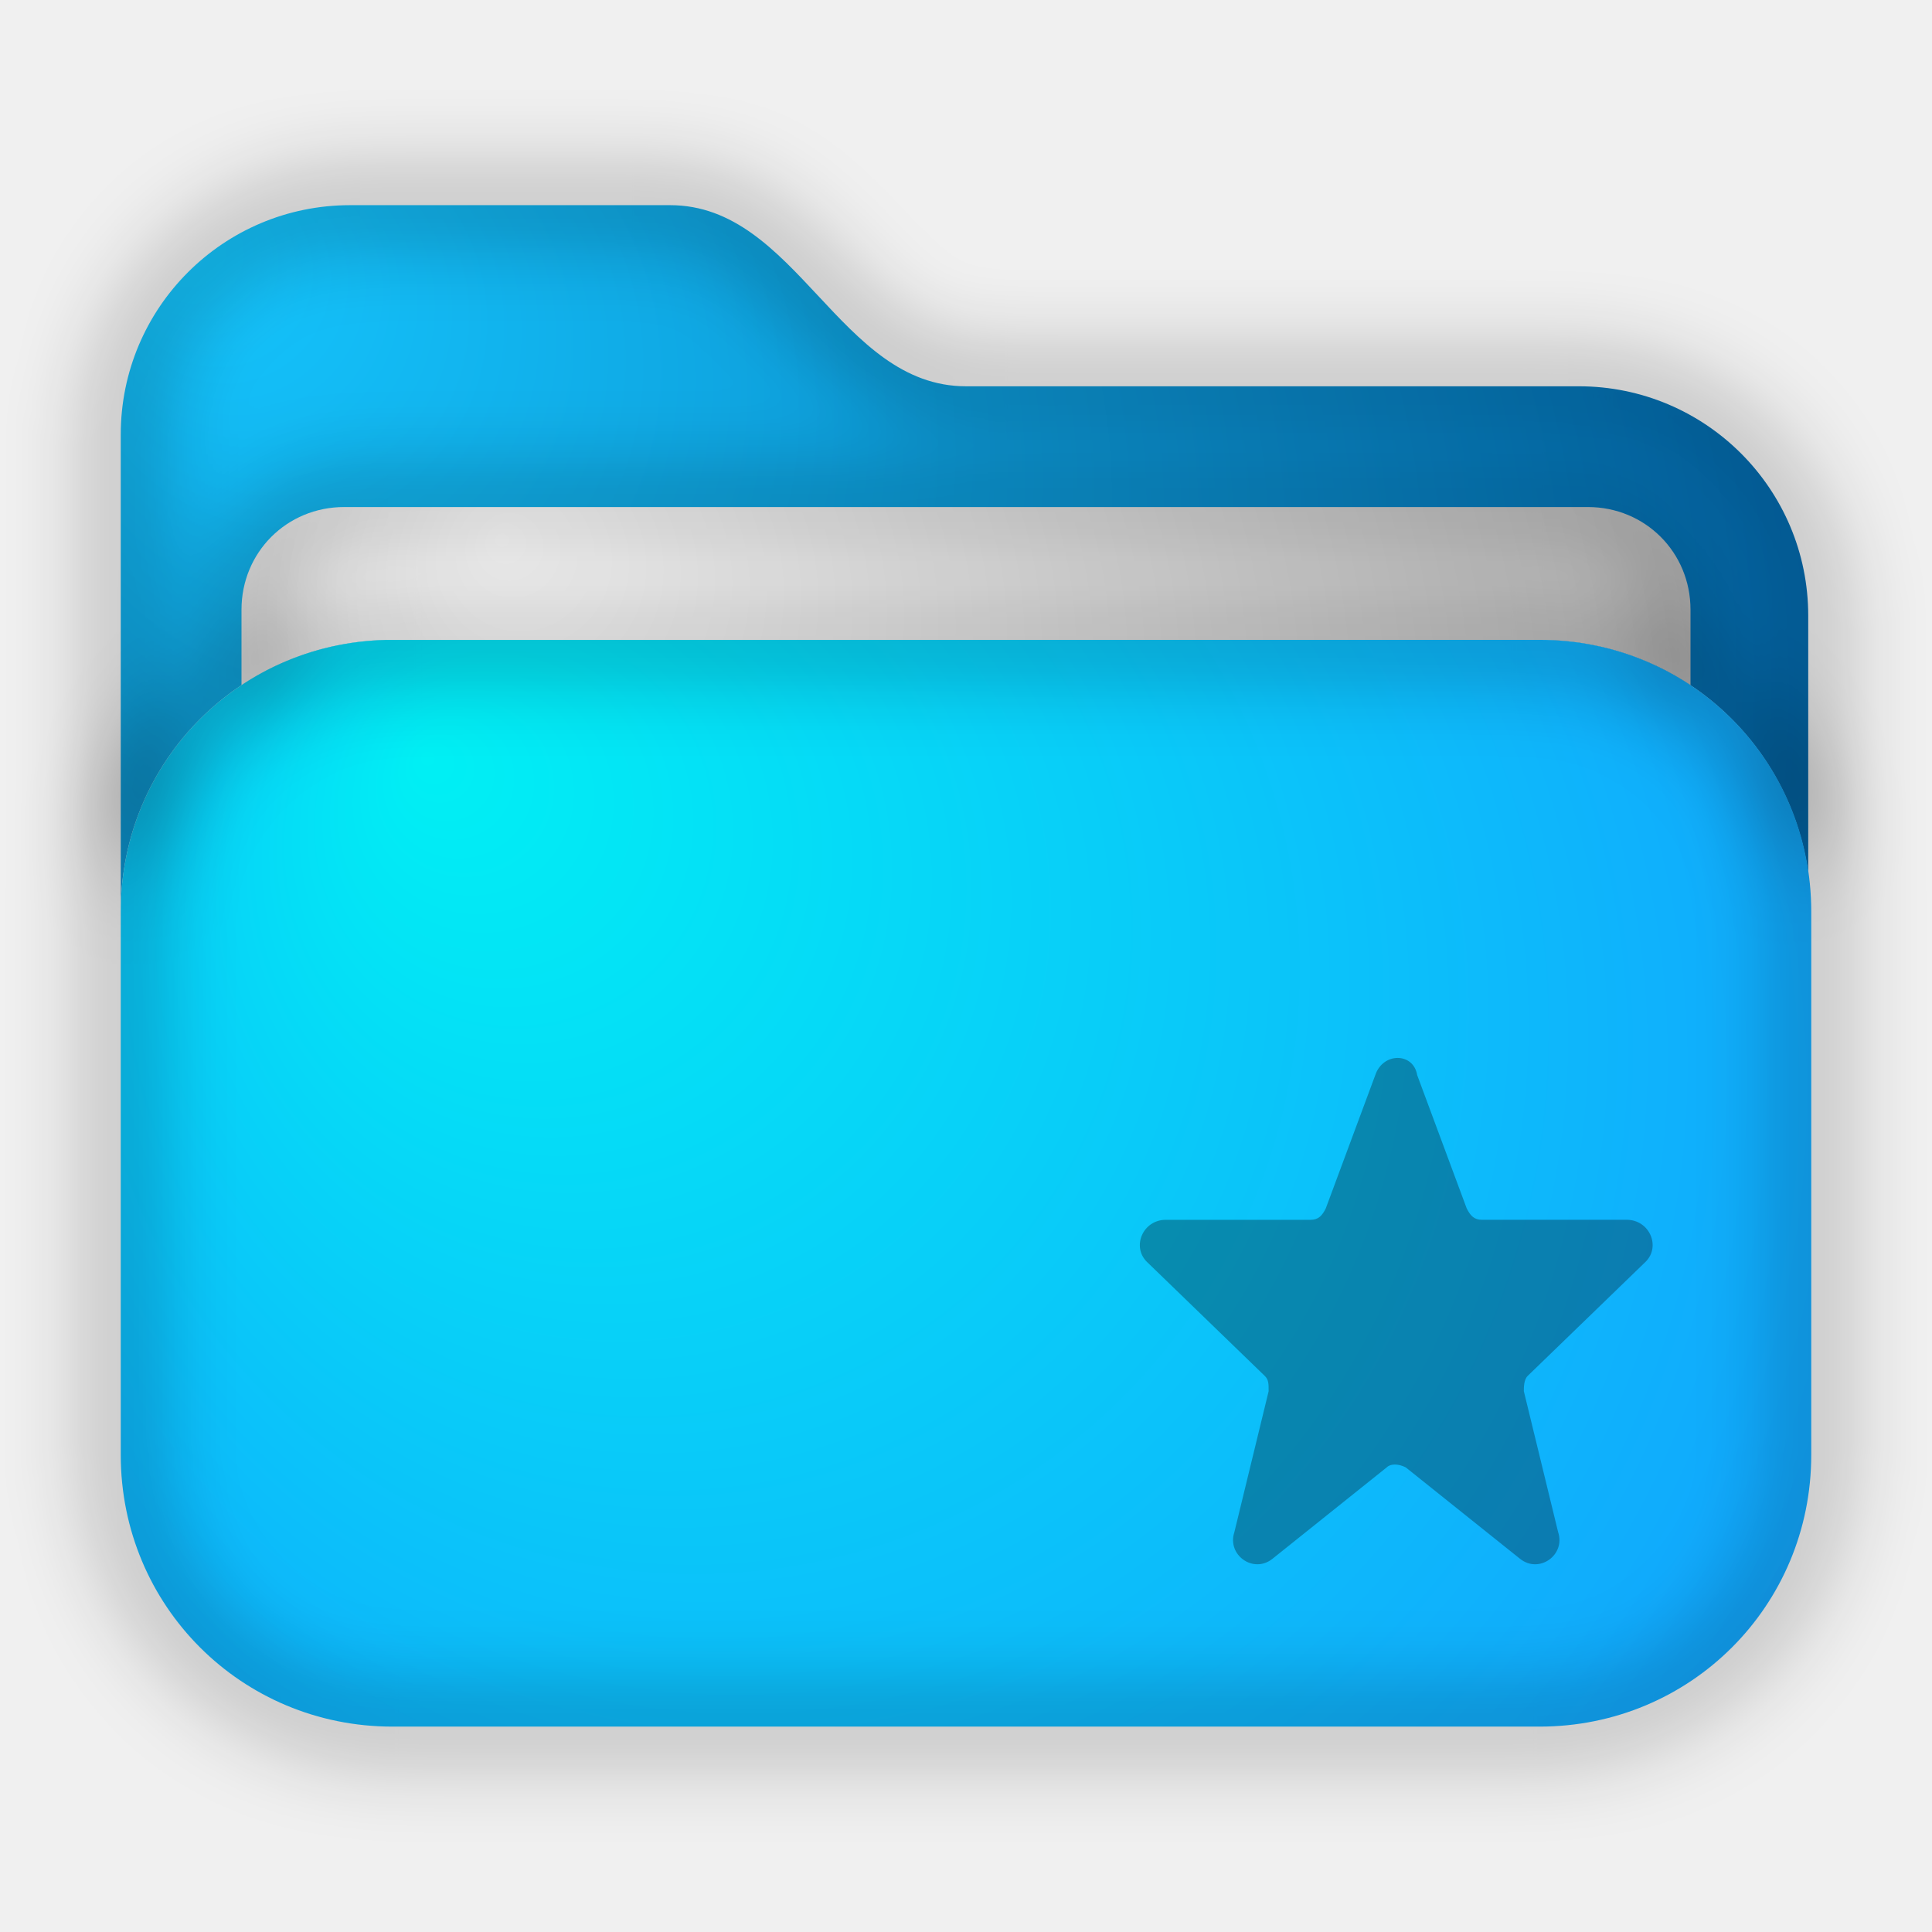
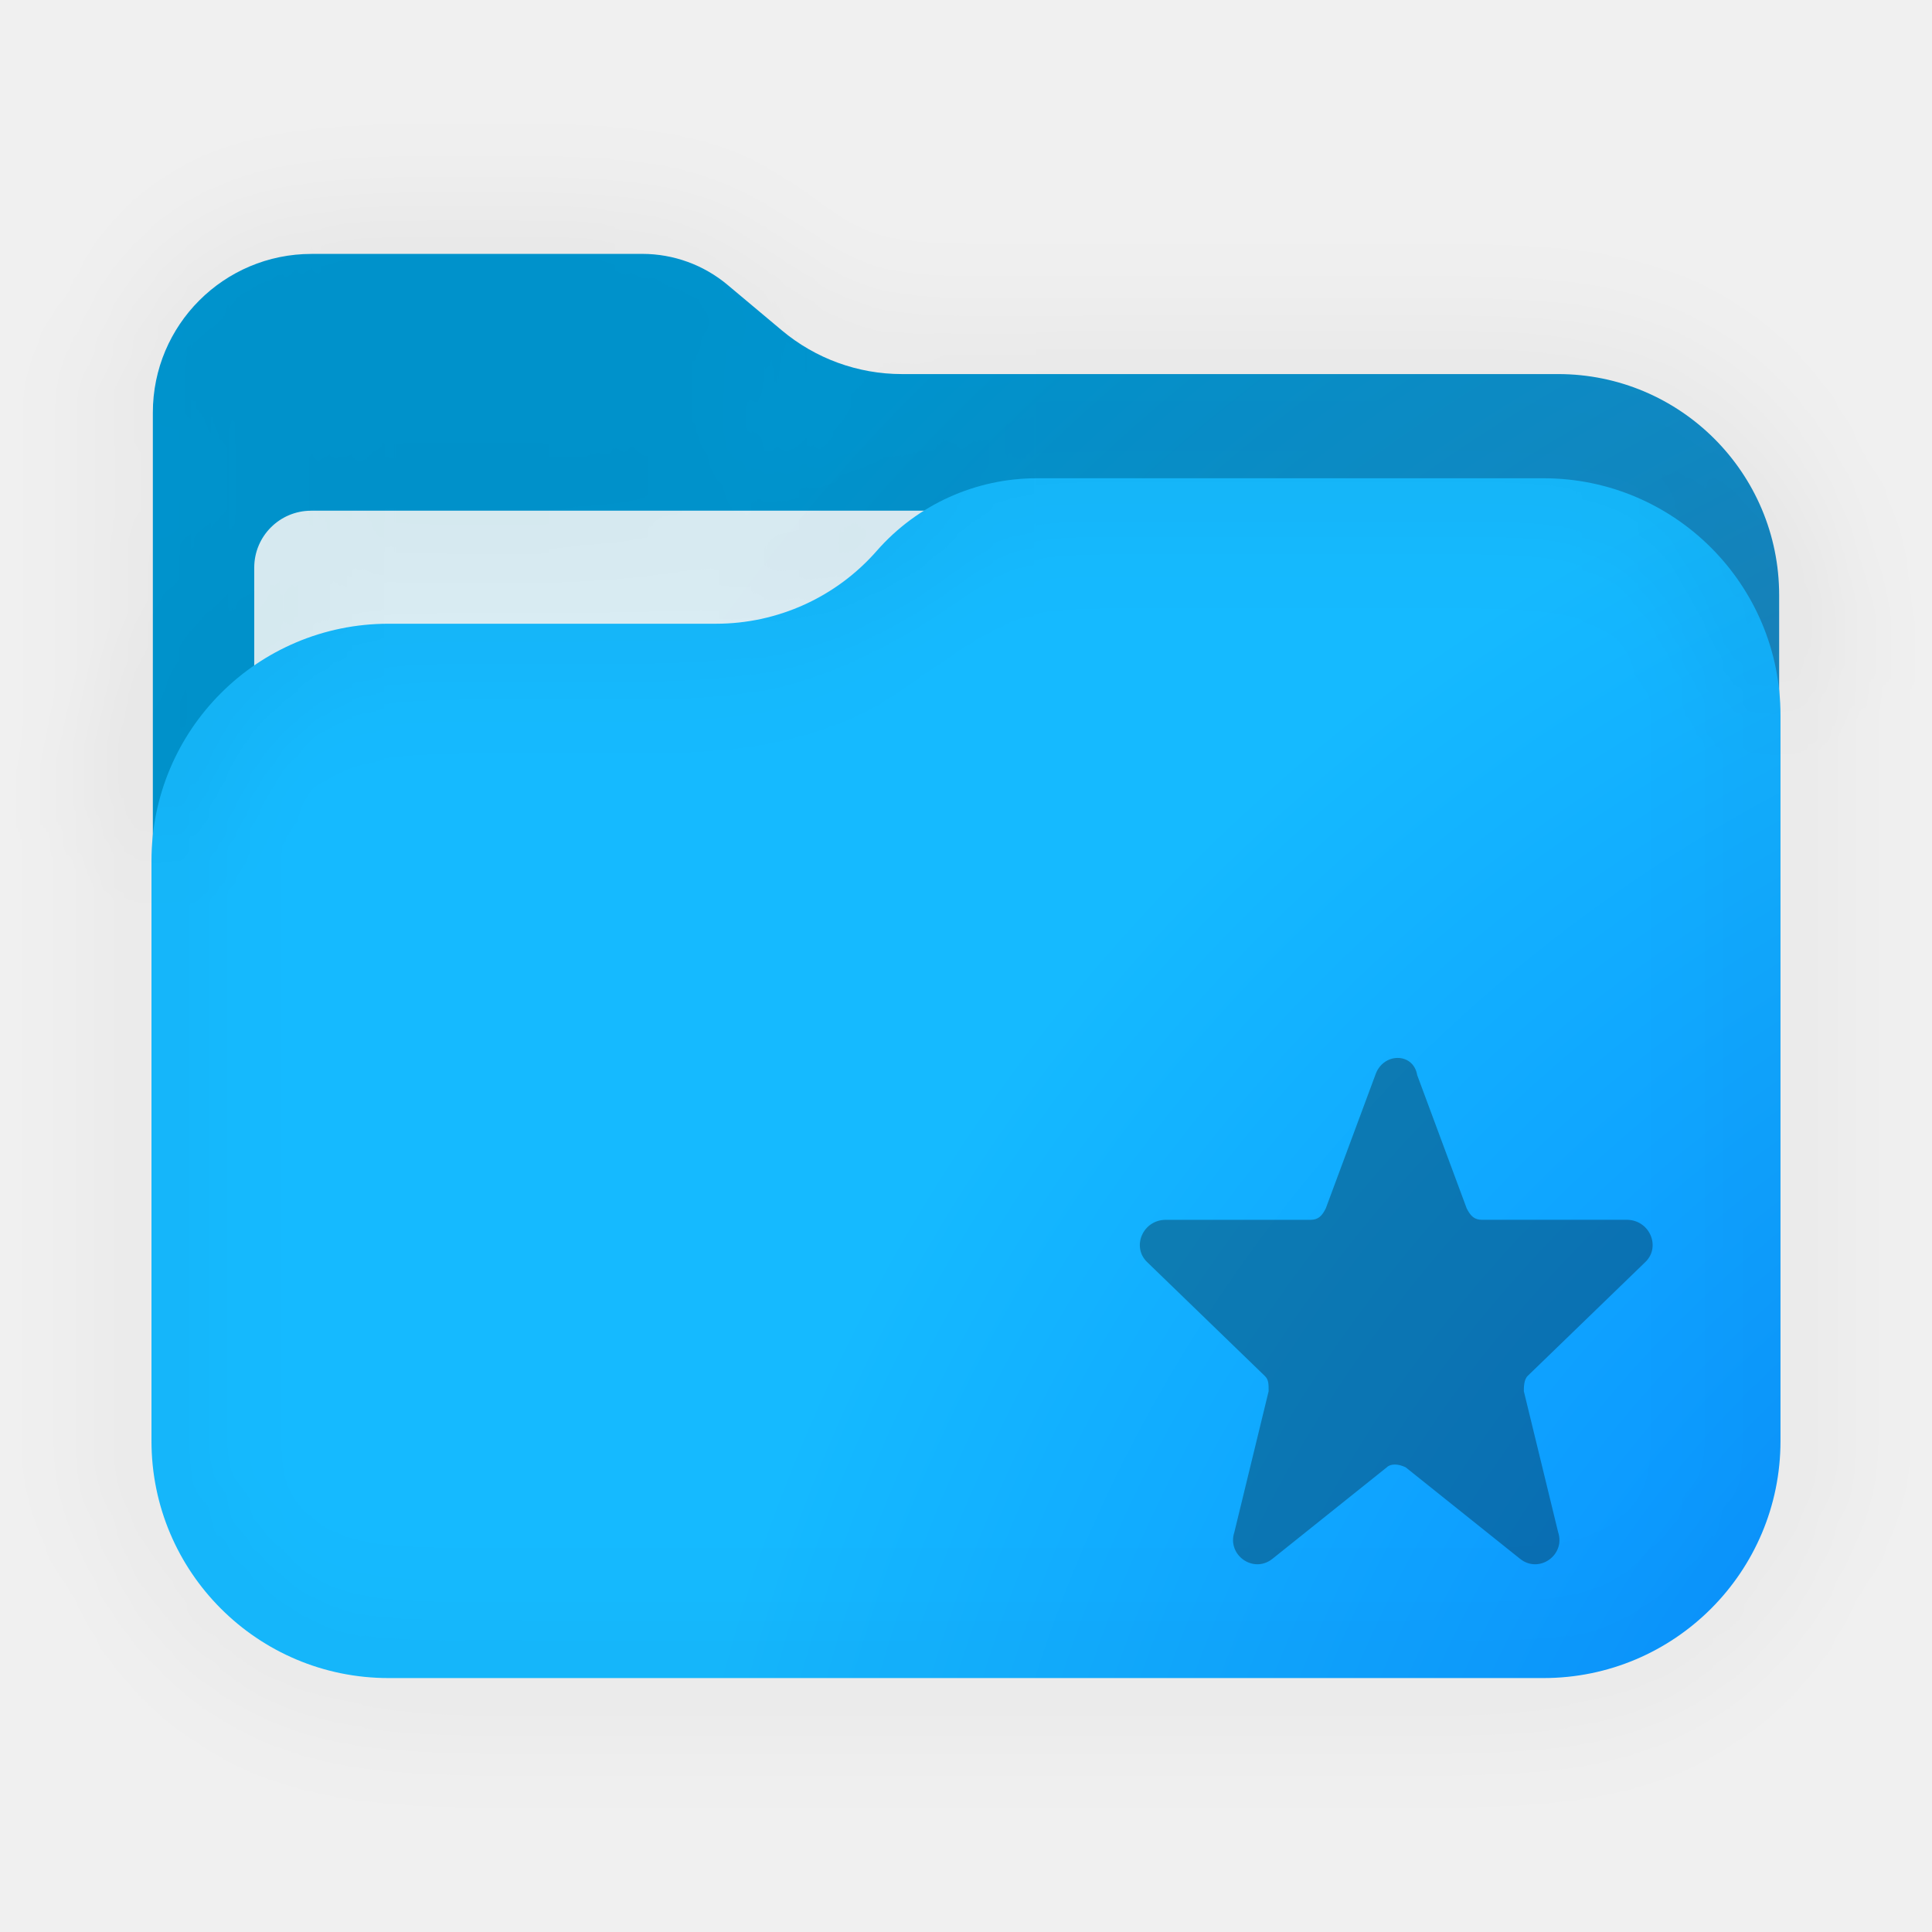
- <svg xmlns="http://www.w3.org/2000/svg" version="1.1" id="Layer_1" x="0px" y="0px" viewBox="0 0 64 64" style="enable-background:new 0 0 64 64;" xml:space="preserve">
+ <svg xmlns="http://www.w3.org/2000/svg" xmlns:xlink="http://www.w3.org/1999/xlink" version="1.1" id="Layer_1" x="0px" y="0px" viewBox="0 0 64 64" style="enable-background:new 0 0 64 64;" xml:space="preserve">
  <defs id="defs14">
-     <filter style="color-interpolation-filters:sRGB" id="filter21" x="-0.064" y="-0.071" width="1.127" height="1.141">
-       <feGaussianBlur stdDeviation="1.5" id="feGaussianBlur21" />
-     </filter>
    <radialGradient id="SVGID_6_-3" cx="32" cy="39" r="40.049" fx="14.068" fy="24.851" gradientUnits="userSpaceOnUse">
      <stop offset="0" style="stop-color:#00F0F4" id="stop11-6" />
      <stop offset="1" style="stop-color:#1598FF" id="stop12-7" />
    </radialGradient>
    <radialGradient id="SVGID_4_-5" cx="25.214" cy="25.563" r="32.348" fx="16.569" fy="17.645" gradientUnits="userSpaceOnUse">
      <stop offset="0" style="stop-color:#FFFFFF" id="stop7-3" />
      <stop offset="1" style="stop-color:#B7B7B7" id="stop8-5" />
    </radialGradient>
    <radialGradient id="SVGID_2_-6" cx="28.128" cy="25.073" r="40.05" fx="5.485" fy="7.475" gradientUnits="userSpaceOnUse">
      <stop offset="0" style="stop-color:#15C7FF" id="stop3-2" />
      <stop offset="1" style="stop-color:#005A9E" id="stop4-9" />
+     </radialGradient>
+     <filter style="color-interpolation-filters:sRGB" id="filter5" x="-0.092" y="-0.105" width="1.184" height="1.21">
+       <feGaussianBlur stdDeviation="2.045" id="feGaussianBlur5" />
+     </filter>
+     <radialGradient xlink:href="#SVGID_1_-3-2-7" id="radialGradient14-6" cx="51.926" cy="78.491" fx="51.926" fy="78.491" r="27.708" gradientTransform="matrix(0,-2.191008,2.241885,0,-92.28097,184.4644)" gradientUnits="userSpaceOnUse" />
+     <radialGradient id="SVGID_1_-3-2-7" cx="-159.431" cy="15.463" r="64.707" gradientTransform="matrix(-0.8941333,0,0,0.9630483,-80.75365,49.33043)" gradientUnits="userSpaceOnUse" fx="-159.431" fy="15.463">
+       <stop offset="0" style="stop-color:#006fff;stop-opacity:1;" id="stop1-6-9-5" />
+       <stop offset="1" style="stop-color:#15baff;stop-opacity:1;" id="stop2-7-1-3" />
+     </radialGradient>
+     <radialGradient xlink:href="#radialGradient16-9" id="radialGradient15-2" cx="10.757" cy="61.399" fx="10.757" fy="61.399" r="24.566" gradientTransform="matrix(0,-2.330989,2.517889,0,-79.13753,79.40156)" gradientUnits="userSpaceOnUse" />
+     <radialGradient id="radialGradient16-9" cx="-159.431" cy="15.463" r="64.707" gradientTransform="matrix(-0.8941333,0,0,0.9630483,-80.75365,49.33043)" gradientUnits="userSpaceOnUse" fx="-159.431" fy="15.463">
+       <stop offset="0" style="stop-color:#3d6aa4;stop-opacity:1;" id="stop15-1" />
+       <stop offset="1" style="stop-color:#0097d2;stop-opacity:1;" id="stop16-2" />
    </radialGradient>
  </defs>
  <style type="text/css" id="style1">
	.st0{opacity:0.15;fill:url(#SVGID_1_);}
	.st1{fill:url(#SVGID_2_);}
	.st2{opacity:0.34;fill:url(#SVGID_3_);}
	.st3{fill:url(#SVGID_4_);}
	.st4{opacity:0.12;fill:url(#SVGID_5_);}
	.st5{fill:url(#SVGID_6_);}
	.st6{fill:url(#SVGID_7_);}
</style>
  <radialGradient id="SVGID_1_" cx="28.128" cy="24.486" r="40.05" fx="5.485" fy="6.888" gradientUnits="userSpaceOnUse">
    <stop offset="0" style="stop-color:#000000" id="stop1" />
    <stop offset="1" style="stop-color:#545454" id="stop2" />
  </radialGradient>
  <radialGradient id="SVGID_2_" cx="28.128" cy="25.073" r="40.05" fx="5.485" fy="7.474" gradientUnits="userSpaceOnUse">
    <stop offset="0" style="stop-color:#15C7FF" id="stop3" />
    <stop offset="1" style="stop-color:#005A9E" id="stop4" />
  </radialGradient>
  <linearGradient id="SVGID_3_" gradientUnits="userSpaceOnUse" x1="8" y1="26.718" x2="56" y2="26.718">
    <stop offset="0" style="stop-color:#000000" id="stop5" />
    <stop offset="1" style="stop-color:#404040" id="stop6" />
  </linearGradient>
  <radialGradient id="SVGID_4_" cx="25.214" cy="25.564" r="32.348" fx="16.569" fy="17.645" gradientUnits="userSpaceOnUse">
    <stop offset="0" style="stop-color:#FFFFFF" id="stop7" />
    <stop offset="1" style="stop-color:#B7B7B7" id="stop8" />
  </radialGradient>
  <radialGradient id="SVGID_5_" cx="32" cy="38.171" r="40.049" fx="14.068" fy="24.023" gradientUnits="userSpaceOnUse">
    <stop offset="0" style="stop-color:#000000" id="stop9" />
    <stop offset="1" style="stop-color:#545454" id="stop10" />
  </radialGradient>
  <radialGradient id="SVGID_6_" cx="32" cy="39" r="40.049" fx="14.068" fy="24.851" gradientUnits="userSpaceOnUse">
    <stop offset="0" style="stop-color:#00F0F4" id="stop11" />
    <stop offset="1" style="stop-color:#1598FF" id="stop12" />
  </radialGradient>
  <linearGradient id="SVGID_7_" gradientUnits="userSpaceOnUse" x1="37.922" y1="43.004" x2="56.633" y2="49.762">
    <stop offset="0" style="stop-color:#15C7FF" id="stop13" />
    <stop offset="1" style="stop-color:#005A9E" id="stop14" />
  </linearGradient>
-   <g id="g1" transform="translate(4.209578e-7,0.19629)" style="enable-background:new 0 0 64 64">
-     <path d="M 11.6,6.6 C 7.4,6.6 4,9.999 4,14.199 V 30 c 0,-5 4,-9 9,-9 h 38 c 4.565,0 8.286,3.337 8.9,7.723 v -8.523 c 0,-4.2 -3.4,-7.6 -7.6,-7.6 H 32 c -4.2,0 -5.601,-6 -9.801,-6 z" style="fill:url(#SVGID_2_-6)" id="path17" />
-     <path d="M 11.4,16.6 C 9.5,16.6 8,18.1 8,20 v 2.502 C 9.427,21.553 11.144,21 13,21 h 38 c 1.856,0 3.573,0.553 5,1.502 V 20 c 0,-1.9 -1.5,-3.4 -3.4,-3.4 z" style="fill:url(#SVGID_4_-5)" id="path15" />
-     <path d="m 13,21 c -5,0 -9,4 -9,9 v 18 c 0,5 4,9 9,9 h 38 c 5,0 9,-4 9,-9 V 30 c 0,-5 -4,-9 -9,-9 z" style="fill:url(#SVGID_6_-3)" id="path16" />
-     <path d="m 11.648,6.354 c -4.335,0 -7.85,3.515 -7.85,7.85 V 29.041 C 3.766,29.358 3.75,29.678 3.75,30.004 v 18 c 0,5.133 4.117,9.25 9.25,9.25 h 38 c 5.133,0 9.25,-4.117 9.25,-9.25 v -18 c 0,-0.434 -0.039,-0.856 -0.096,-1.273 l 0.045,-0.004 v -8.523 c 0,-4.335 -3.515,-7.85 -7.85,-7.85 H 32.049 c -1.981,0 -3.317,-1.42 -4.717,-2.92 -1.4,-1.5 -2.865,-3.08 -5.084,-3.08 z m 0,0.5 h 10.6 c 1.981,0 3.319,1.42 4.719,2.92 1.4,1.5 2.863,3.08 5.082,3.08 h 20.301 c 4.065,0 7.35,3.285 7.35,7.35 v 6.664 C 59.042,25.029 57.828,23.464 56.25,22.379 v -2.375 c 0,-2.032 -1.619,-3.65 -3.65,-3.65 H 11.4 c -2.032,0 -3.65,1.619 -3.65,3.65 v 2.375 C 6.17,23.465 4.956,25.032 4.299,26.873 V 14.203 c 0,-4.065 3.285,-7.35 7.35,-7.35 z M 11.4,16.854 h 41.199 c 1.768,0 3.15,1.382 3.15,3.15 v 2.062 c -0.473,-0.282 -0.971,-0.523 -1.494,-0.719 -0.135,-0.052 -0.271,-0.103 -0.41,-0.148 -0.071,-0.023 -0.143,-0.043 -0.215,-0.064 -0.224,-0.067 -0.452,-0.124 -0.684,-0.174 -0.046,-0.01 -0.092,-0.02 -0.139,-0.029 -0.261,-0.052 -0.527,-0.093 -0.797,-0.121 -0.028,-0.003 -0.056,-0.009 -0.084,-0.012 -0.087,-0.008 -0.174,-0.014 -0.262,-0.02 -0.085,-0.006 -0.172,-0.006 -0.258,-0.01 -0.12,-0.005 -0.238,-0.016 -0.359,-0.016 H 51 13.051 13 c -0.249,0 -0.494,0.013 -0.736,0.033 -6.49e-4,5.5e-5 -0.001,-5.5e-5 -0.002,0 -0.016,0.001 -0.031,0.004 -0.047,0.006 -0.147,0.012 -0.292,0.03 -0.438,0.049 -0.046,0.006 -0.091,0.014 -0.137,0.021 -0.046,0.007 -0.093,0.014 -0.139,0.021 -6.34e-4,1.02e-4 -0.001,-1.03e-4 -0.002,0 -1.175,0.19 -2.27,0.597 -3.25,1.182 v -2.062 c 0,-1.768 1.382,-3.15 3.15,-3.15 z m 1.65,4.4 H 51 c 0.271,0 0.538,0.017 0.803,0.041 0.082,0.007 0.163,0.016 0.244,0.025 0.19,0.022 0.377,0.05 0.562,0.084 0.087,0.016 0.175,0.032 0.262,0.051 0.211,0.045 0.42,0.098 0.625,0.158 0.03,0.009 0.062,0.016 0.092,0.025 0.084,0.026 0.164,0.058 0.246,0.086 0.15,0.051 0.298,0.104 0.443,0.162 0.117,0.047 0.233,0.097 0.348,0.148 0.104,0.047 0.207,0.096 0.309,0.146 0.123,0.061 0.246,0.123 0.365,0.189 0.115,0.065 0.226,0.136 0.338,0.205 0.075,0.046 0.151,0.09 0.225,0.139 l 0.102,0.066 C 58.256,24.352 59.75,26.988 59.75,30.004 v 18 c 0,4.867 -3.883,8.75 -8.75,8.75 H 13 c -4.867,0 -8.75,-3.883 -8.75,-8.75 v -18 h 0.049 c 0,-4.56 3.412,-8.258 7.846,-8.705 0.003,-3.1e-4 0.006,3.07e-4 0.01,0 0.295,-0.029 0.594,-0.045 0.896,-0.045 z" style="stroke:#000000;stroke-width:0;stroke-dasharray:none;stroke-opacity:1;filter:url(#filter21)" id="path21" />
+   <g id="g1">
+     <path class="st1" d="M 22.196,11.795 H 12.203 A 4.794,4.794 135 0 0 7.409,16.59 V 40.299 c 0,3.691 2.988,6.768 6.68,6.768 h 35.772 c 3.691,0 6.68,-2.988 6.68,-6.68 v -18.282 c 0,-3.691 -2.988,-6.68 -6.68,-6.68 H 30.038 a 5.642,5.642 19.982 0 1 -3.624,-1.318 l -1.642,-1.376 a 4.01,4.01 19.982 0 0 -2.576,-0.937 z" id="path4-0" style="fill:url(#radialGradient15-2);stroke-width:0.879" transform="matrix(1.096506,0,0,1.096506,-3.060779,-4.522022)" />
+     <path id="rect1-9" style="opacity:0.87;fill:#ffffff;stroke-width:0.2" d="m 11.604,20.662 28.646,0 A 13.761,13.761 45 0 1 54.012,34.424 13.637,13.637 135.527 0 1 40.25,47.934 H 24.64 A 14.755,14.755 45 0 1 9.885,33.179 v -10.797 a 1.719,1.719 135 0 1 1.719,-1.719 z" transform="matrix(1.096506,0,0,1.096506,-2.416994,-5.739126)" />
+     <path id="rect13-36" style="fill:url(#radialGradient14-6);fill-opacity:1;stroke:none;stroke-width:0.682;stroke-linecap:round;stroke-linejoin:round" d="m 12.87,20.662 h 10.852 a 7.073,7.073 0 0 0 5.326,-2.419 7.045,7.045 0 0 1 5.309,-2.4 h 16.772 a 7.852,7.852 0 0 1 7.852,7.852 v 24.041 a 7.852,7.852 0 0 1 -7.852,7.852 H 12.87 A 7.852,7.852 0 0 1 5.018,47.736 V 28.514 a 7.852,7.852 0 0 1 7.852,-7.852 z" />
+     <g id="g5" transform="translate(61.12109,3.735351)" style="filter:url(#filter5)">
+       <path d="m -50.801,4.676 c -2.903,6.383e-4 -5.256,2.355 -5.256,5.258 V 24.035 c 0.224,-2.374 1.495,-4.443 3.357,-5.727 v -3.242 c 1.44e-4,-1.041 0.844,-1.885 1.885,-1.885 H -30.5 c 1.111,-0.693 2.401,-1.077 3.738,-1.074 h 16.771 c 4.056,2.73e-4 7.392,3.077 7.807,7.023 v -3.15 c 0,-4.048 -3.277,-7.324 -7.324,-7.324 H -31.244 c -1.454,1.441e-4 -2.861,-0.512 -3.975,-1.445 L -37.018,5.703 C -37.81,5.039 -38.81,4.675 -39.844,4.676 Z m 0.027,2.762 h 10.521 c 1.066,0 1.926,0.859 1.926,1.926 0,1.066 -0.859,1.926 -1.926,1.926 h -10.521 c -1.066,0 -1.926,-0.859 -1.926,-1.926 0,-1.066 0.859,-1.926 1.926,-1.926 z" style="baseline-shift:baseline;display:inline;overflow:visible;fill:none;stroke:#000000;stroke-width:0.1;stroke-dasharray:none;stroke-opacity:1;enable-background:accumulate;stop-color:#000000;stop-opacity:1" id="path5" />
+       <path d="m -50.814,13.182 c -1.041,1.43e-4 -1.885,0.844 -1.885,1.885 v 3.242 c 1.265,-0.872 2.797,-1.383 4.449,-1.383 h 10.852 c 2.041,-2.67e-4 3.983,-0.882 5.326,-2.42 0.459,-0.524 0.993,-0.963 1.572,-1.324 z" style="baseline-shift:baseline;display:inline;overflow:visible;fill:none;stroke:#000000;stroke-width:0.1;stroke-dasharray:none;stroke-opacity:1;enable-background:accumulate;stop-color:#000000;stop-opacity:1" id="path4" />
+       <path d="m -26.762,12.107 c -2.033,-0.004 -3.969,0.87 -5.311,2.398 -1.343,1.537 -3.285,2.42 -5.326,2.42 H -48.25 c -4.337,-7.86e-4 -7.853,3.515 -7.854,7.852 V 44 c -7.86e-4,4.338 3.516,7.854 7.854,7.854 H -9.99 C -5.653,51.853 -2.138,48.337 -2.139,44 V 19.959 c -2.924e-4,-4.336 -3.515,-7.851 -7.852,-7.852 z" style="baseline-shift:baseline;display:inline;overflow:visible;fill:none;stroke:#000000;stroke-width:0.1;stroke-linecap:round;stroke-linejoin:round;stroke-dasharray:none;stroke-opacity:1;enable-background:accumulate;stop-color:#000000;stop-opacity:1" id="path3" />
+     </g>
  </g>
  <path class="st6" d="m 45.558,35.614 -1.64,4.416 c -0.126,0.252 -0.252,0.378 -0.505,0.378 h -4.794 c -0.757,0 -1.135,0.883 -0.631,1.388 l 3.911,3.785 c 0.126,0.126 0.126,0.252 0.126,0.505 l -1.135,4.668 c -0.252,0.757 0.631,1.388 1.262,0.883 l 3.785,-3.028 c 0.126,-0.126 0.378,-0.126 0.631,0 l 3.785,3.028 c 0.631,0.505 1.514,-0.126 1.262,-0.883 L 50.479,46.085 c 0,-0.126 0,-0.378 0.126,-0.505 l 3.911,-3.785 c 0.505,-0.505 0.126,-1.388 -0.631,-1.388 H 49.091 c -0.252,0 -0.378,-0.126 -0.505,-0.378 l -1.64,-4.416 c -0.126,-0.757 -1.135,-0.757 -1.388,0 z" id="path14" style="opacity:0.3;fill:#000000;fill-opacity:1;stroke-width:1" />
</svg>
